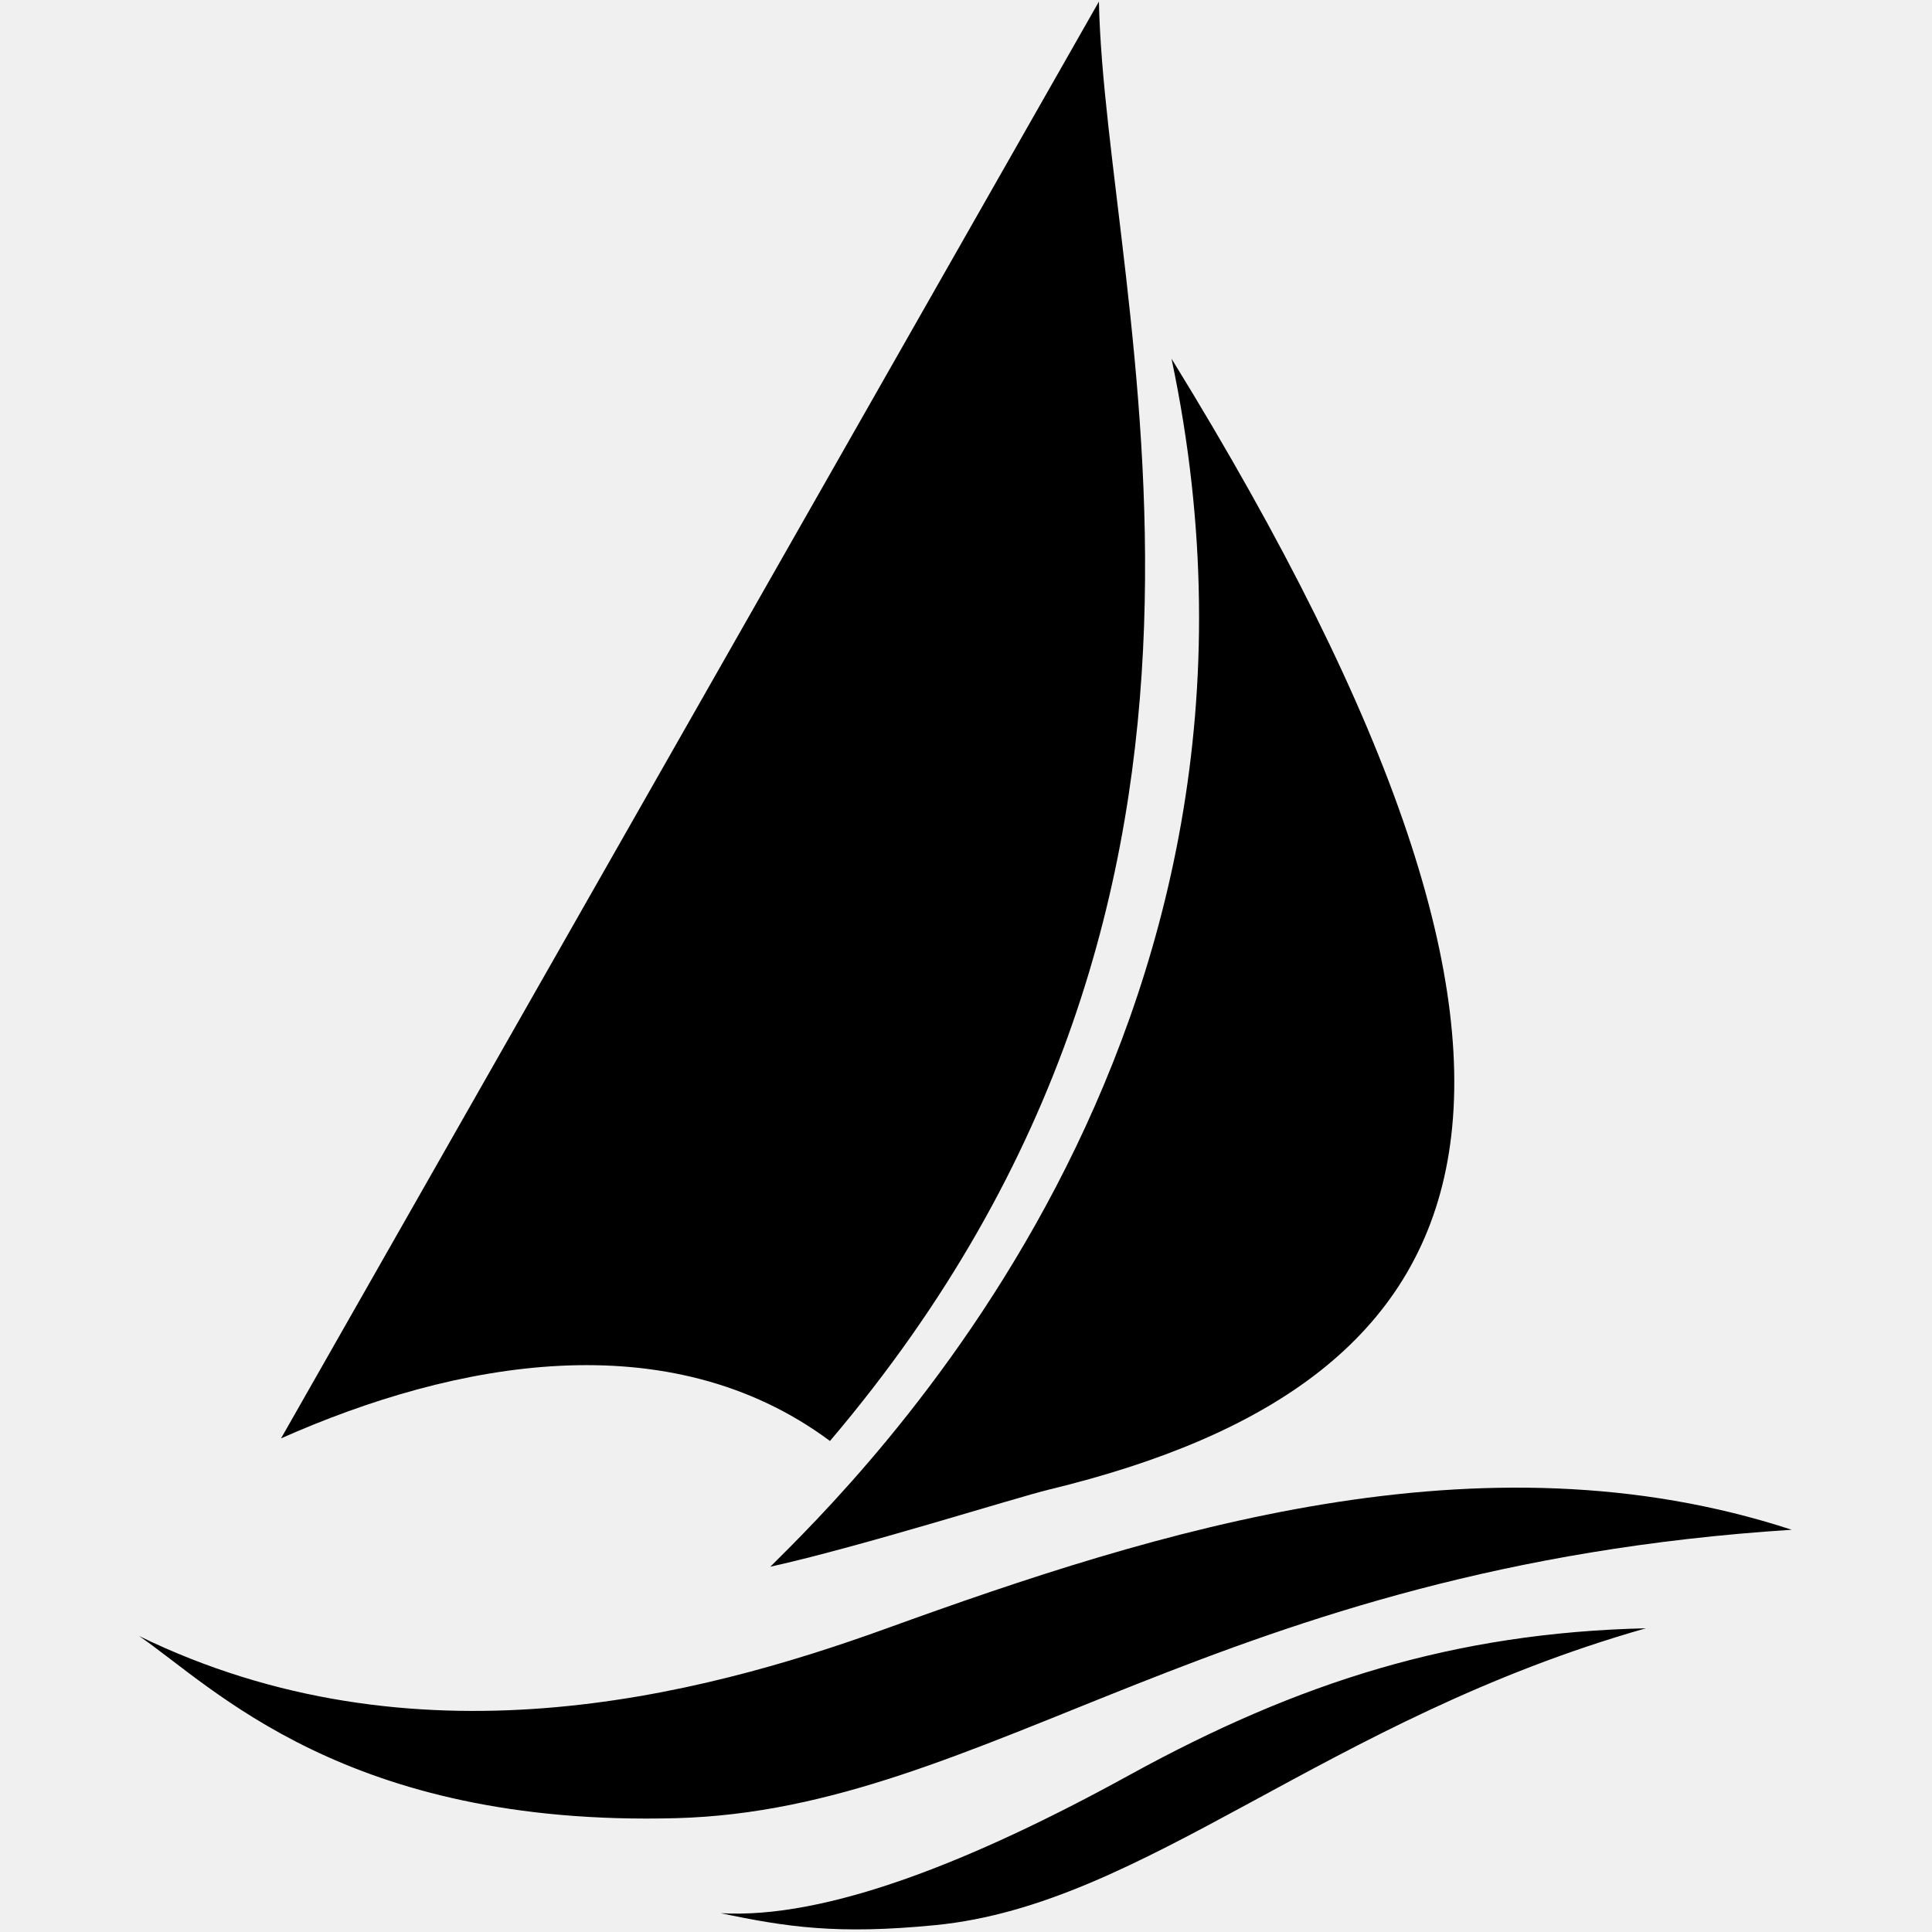
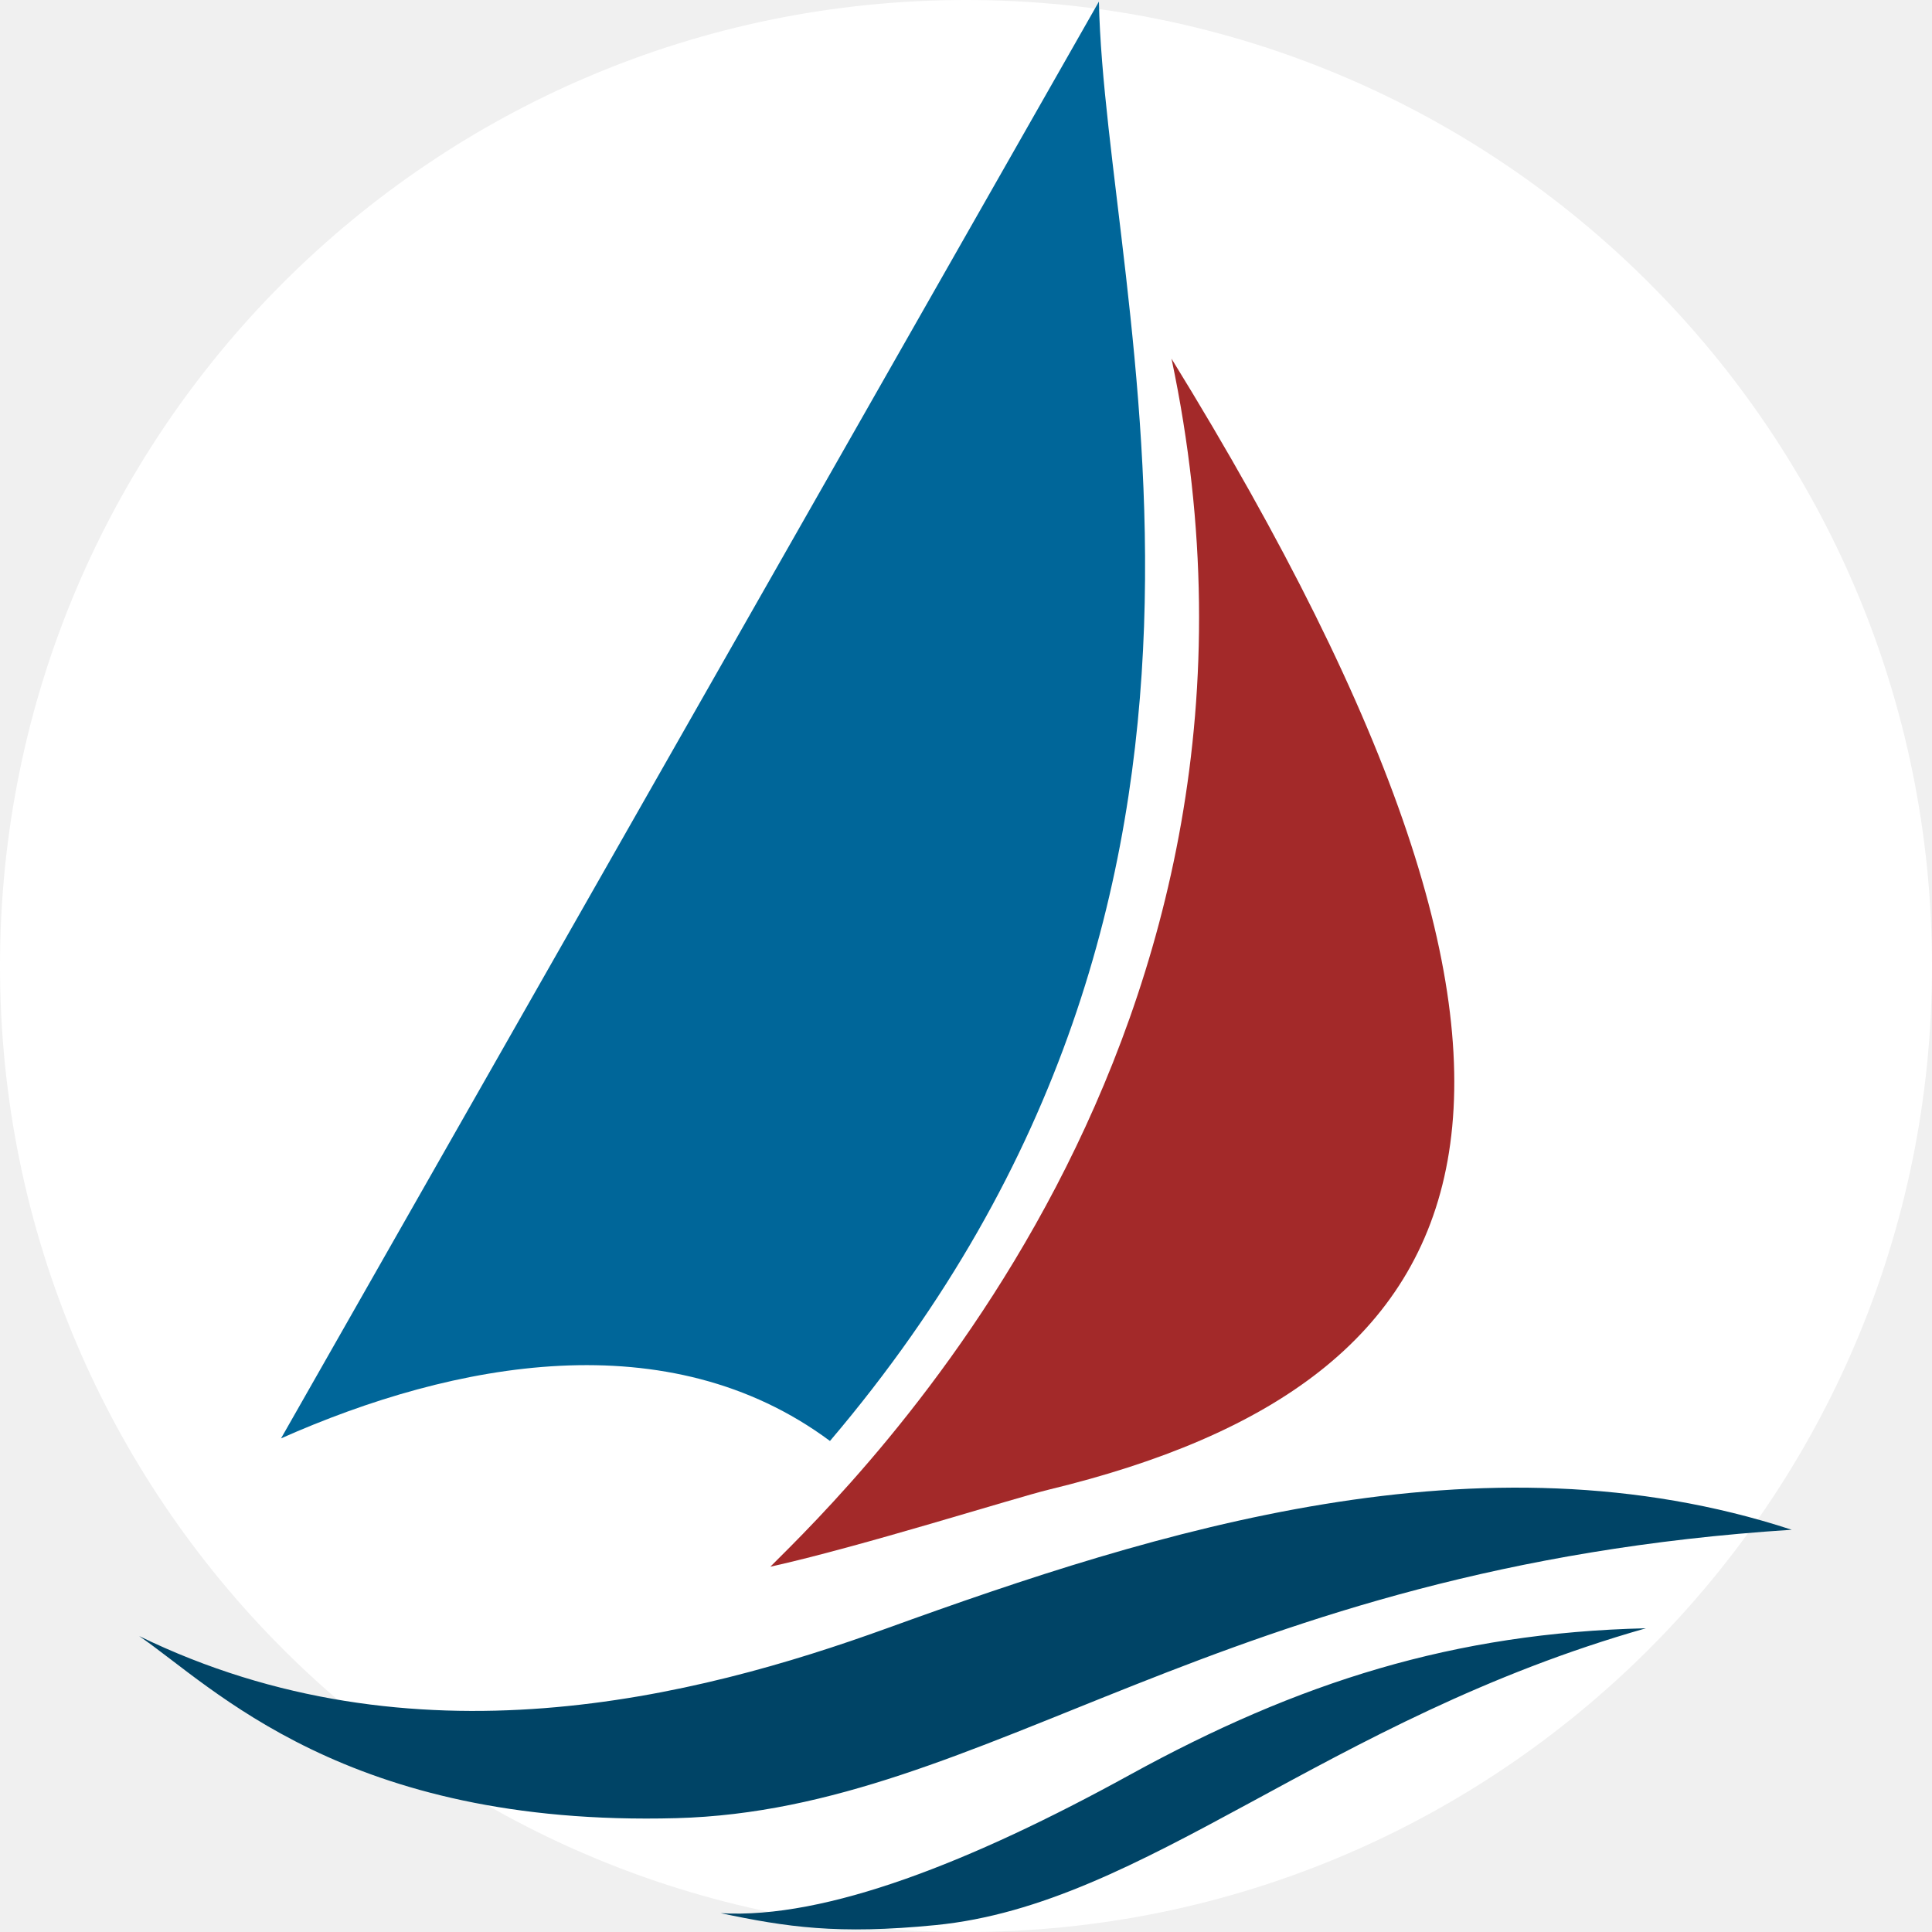
<svg xmlns="http://www.w3.org/2000/svg" viewBox="0 0 3000 3000">
+   <style>
+     .background {
+       fill: white;
+     }
+     .primary {
+       fill: hsl(200, 100%, 30%);
+     }
+     .secondary {
+       fill: hsl(0, 60%, 40%);
+     }
+     .tertiary {
+       fill: hsl(200, 100%, 20%);
+     }
+     @media (prefers-color-scheme: dark) {
+       .background {
+         fill: hsl(200, 100%, 10%);
+       }
+     }
+   </style>
+   <circle class="background" cx="1500" cy="1500" r="1500" />
  <path class="primary" d="M436.39 2233.51 1706.4 2.44c9.56 470.47 316.5 1371.15-417.63 2235.1-250.58-186.17-582.68-123.78-852.38-4.03" />
  <path class="secondary" d="M1196.18 2432.77c128.81-128.81 846.34-819.17 622.93-1875.83 706.46 1146.23 500.15 1589.02-190.2 1756.08-53.15 12.86-291.84 88.56-432.73 119.76Z" />
  <path class="tertiary" d="M216 2540.44c113.72 77.49 320.11 296.65 834.26 282.78 485.06-13.08 838.29-390.46 1731.92-447.82-483.05-158-985.21 1.01-1404.86 152.96-296.55 107.39-735.64 219.38-1161.33 12.08Zm903.19 430.36c102.14 21.5 181.31 33.48 333.6 18.48 327.06-32.2 603.81-319.01 1102.96-460.91-297.88 7.04-539.4 83.53-801.54 227.68-245.62 135.08-471.49 224.17-635.02 214.74Z" />
</svg>
